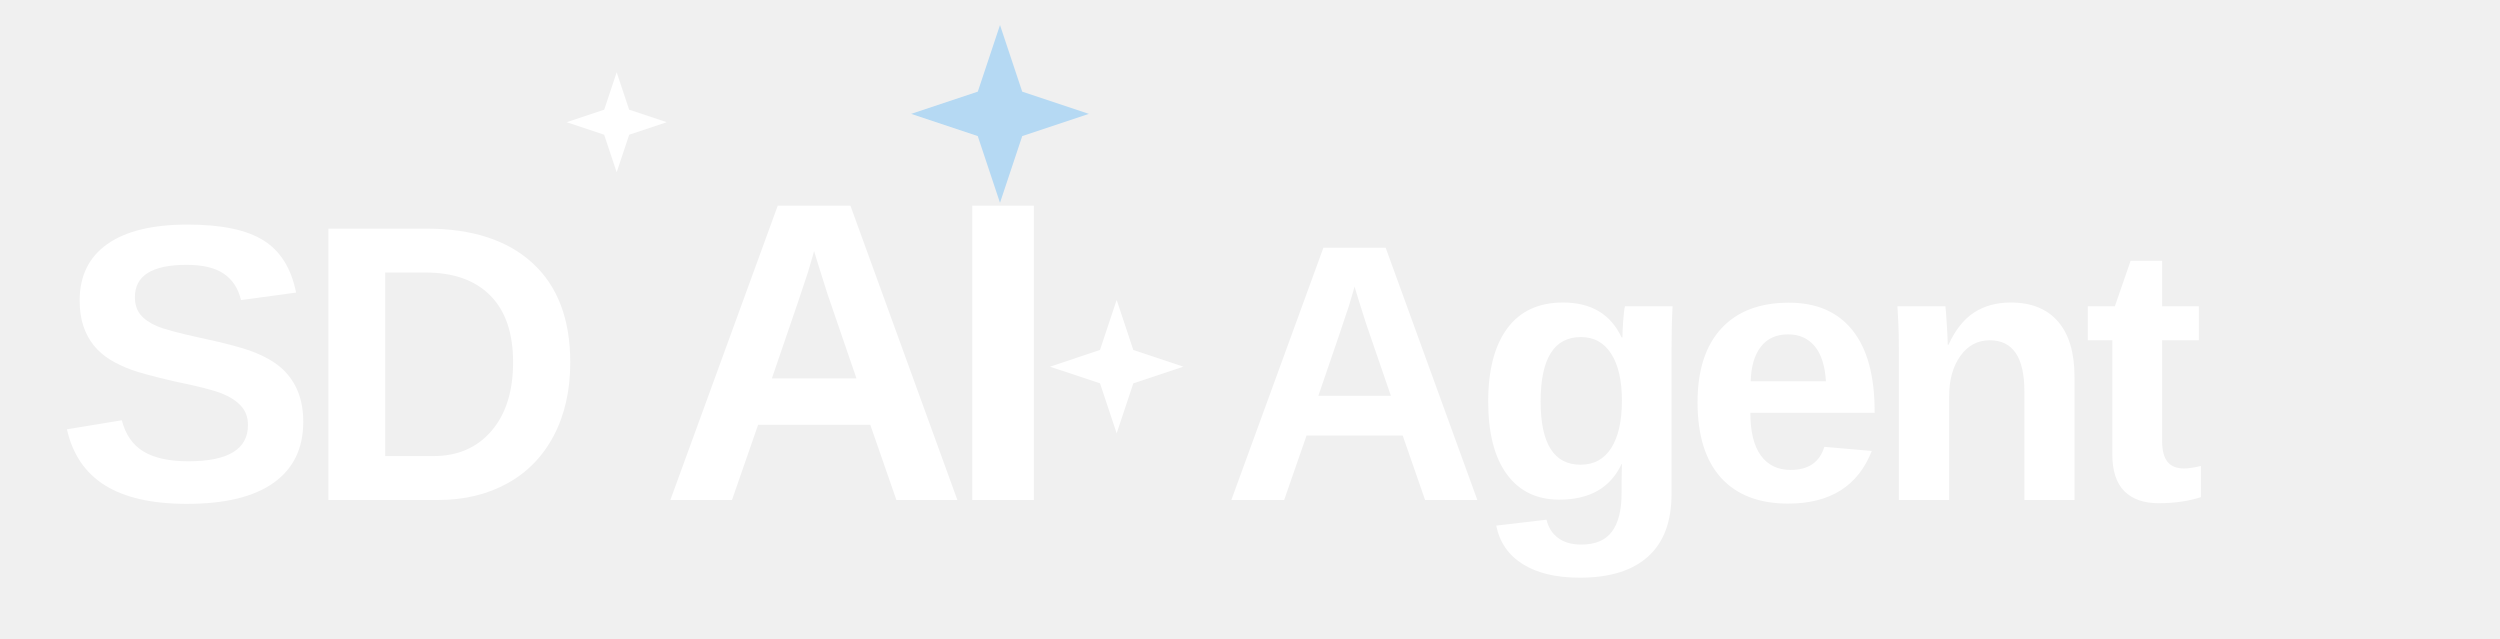
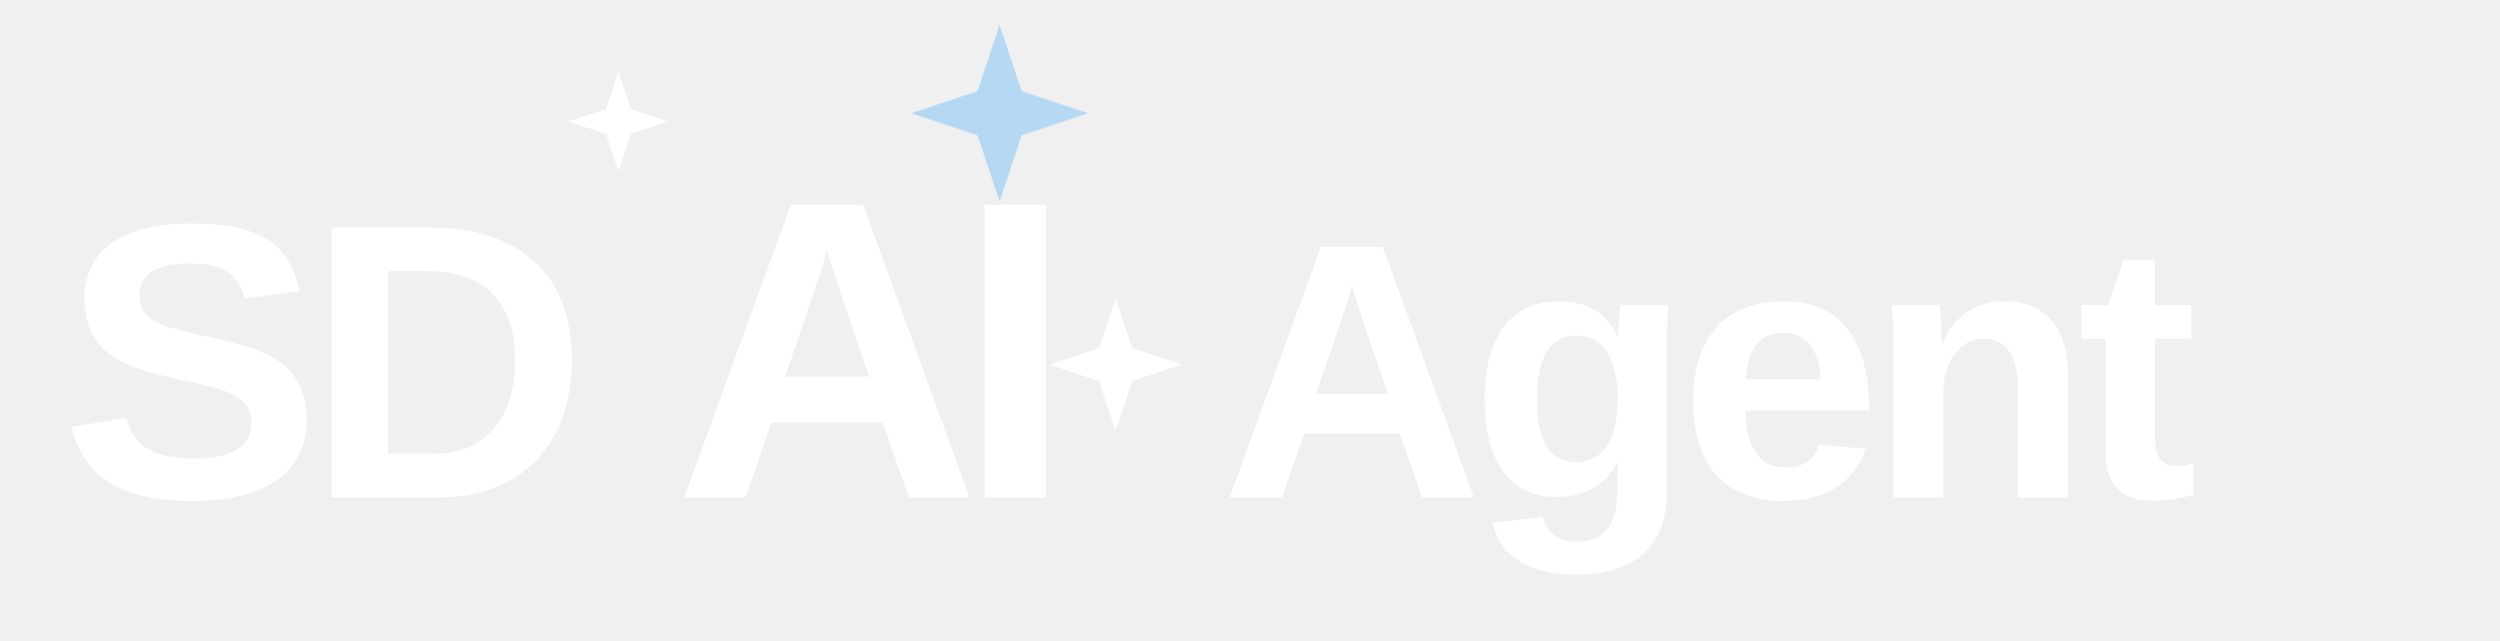
- <svg xmlns="http://www.w3.org/2000/svg" width="900" height="230" viewBox="0 0 900 230" role="img" aria-labelledby="title desc">
-   <g fill="none" fill-rule="evenodd">
-     <text x="20" y="180" fill="#ffffff" font-family="-apple-system, BlinkMacSystemFont, 'Segoe UI', Arial, sans-serif" font-size="142" font-weight="800" letter-spacing="-6">SD</text>
-     <text x="310" y="180" fill="#ffffff" font-family="-apple-system, BlinkMacSystemFont, 'Segoe UI', Arial, sans-serif" font-size="154" font-weight="800" letter-spacing="-9" text-anchor="middle">AI</text>
-     <path fill="#b5d9f3" d="M360 9l8 24 24 8-24 8-8 24-8-24-24-8 24-8z" />
-     <path fill="#ffffff" d="M222 26l4.5 13.5L240 44l-13.5 4.5L222 62l-4.5-13.5L204 44l13.5-4.5z" />
-     <path fill="#ffffff" d="M402 108l6 18 18 6-18 6-6 18-6-18-18-6 18-6z" />
-     <text x="440" y="180" fill="#ffffff" font-family="-apple-system, BlinkMacSystemFont, 'Segoe UI', Arial, sans-serif" font-size="132" font-weight="700" letter-spacing="-5">Agent</text>
-   </g>
+ <svg xmlns="http://www.w3.org/2000/svg" width="675.12" height="173.04" viewBox="0 0 675.12 173.04">
+   <path fill-rule="nonzero" fill="rgb(100%, 100%, 100%)" fill-opacity="1" d="M 82.777 113.273 C 82.777 120.383 80.133 125.855 74.848 129.629 C 69.551 133.398 61.805 135.289 51.574 135.289 C 42.23 135.289 34.922 133.633 29.617 130.32 C 24.297 127.008 20.906 121.988 19.391 115.258 L 34.121 112.828 C 35.094 116.691 37.062 119.504 39.953 121.25 C 42.832 122.969 46.859 123.867 51.988 123.867 C 62.609 123.863 67.941 120.629 67.941 114.152 C 67.914 112.066 67.332 110.379 66.109 109.035 C 64.871 107.656 63.164 106.57 60.945 105.676 C 58.707 104.77 54.461 103.691 48.16 102.418 C 42.688 101.129 38.93 100.117 36.797 99.344 C 34.641 98.551 32.734 97.656 31.012 96.605 C 29.273 95.555 27.824 94.289 26.621 92.805 C 25.402 91.297 24.477 89.582 23.809 87.586 C 23.133 85.578 22.801 83.297 22.801 80.711 C 22.77 74.125 25.27 69.094 30.211 65.594 C 35.137 62.09 42.344 60.348 51.781 60.348 C 60.793 60.336 67.582 61.762 72.109 64.59 C 76.613 67.414 79.559 72.09 80.867 78.605 L 66.082 80.625 C 65.32 77.473 63.785 75.121 61.461 73.535 C 59.113 71.945 55.809 71.152 51.473 71.152 C 42.238 71.148 37.633 74.047 37.633 79.832 C 37.629 81.715 38.125 83.277 39.105 84.484 C 40.059 85.688 41.543 86.715 43.469 87.559 C 45.371 88.402 49.305 89.465 55.195 90.738 C 62.164 92.219 67.188 93.59 70.199 94.848 C 73.191 96.094 75.598 97.57 77.352 99.242 C 79.094 100.895 80.453 102.91 81.383 105.234 C 82.312 107.535 82.777 110.242 82.777 113.273 " />
+   <path fill-rule="nonzero" fill="rgb(100%, 100%, 100%)" fill-opacity="1" d="M 154.461 97.324 C 154.434 104.832 152.988 111.398 150.043 117 C 147.082 122.598 142.93 126.883 137.535 129.848 C 132.121 132.805 125.969 134.297 119.012 134.297 L 89.555 134.297 L 89.555 61.441 L 115.91 61.441 C 128.168 61.426 137.668 64.535 144.383 70.723 C 151.086 76.887 154.461 85.777 154.461 97.324 Z M 139.109 97.324 C 139.094 89.492 137.078 83.527 133.016 79.406 C 128.941 75.285 123.145 73.227 115.602 73.227 L 104.805 73.227 L 104.805 122.512 L 117.719 122.512 C 124.25 122.492 129.465 120.254 133.324 115.734 C 137.172 111.207 139.109 105.082 139.109 97.324 " />
+   <path fill-rule="nonzero" fill="rgb(100%, 100%, 100%)" fill-opacity="1" d="M 245.414 134.297 L 238.406 114.141 L 208.32 114.141 L 201.312 134.297 L 184.781 134.297 L 213.582 55.289 L 233.086 55.289 L 261.777 134.297 Z M 223.336 67.469 L 223 68.699 C 222.625 70.035 222.176 71.582 221.656 73.305 C 221.113 75 217.918 84.488 212.016 101.699 L 234.711 101.699 L 226.922 78.973 L 224.512 71.34 L 223.336 67.469 " />
+   <path fill-rule="nonzero" fill="rgb(100%, 100%, 100%)" fill-opacity="1" d="M 265.879 134.297 L 265.879 55.289 L 282.414 55.289 L 282.414 134.297 L 265.879 134.297 " />
+   <path fill-rule="evenodd" fill="rgb(70.897%, 85.156%, 95.312%)" fill-opacity="1" d="M 269.934 6.711 L 275.902 24.613 L 293.805 30.582 L 275.902 36.547 L 269.934 54.449 L 263.969 36.547 L 246.066 30.582 L 263.969 24.613 L 269.934 6.711 " />
+   <path fill-rule="evenodd" fill="rgb(100%, 100%, 100%)" fill-opacity="1" d="M 167.008 19.391 L 170.363 29.461 L 180.434 32.816 L 170.363 36.176 L 167.008 46.242 L 163.648 36.176 L 153.582 32.816 L 163.648 29.461 L 167.008 19.391 " />
+   <path fill-rule="evenodd" fill="rgb(100%, 100%, 100%)" fill-opacity="1" d="M 301.262 80.555 L 305.738 93.98 L 319.16 98.453 L 305.738 102.93 L 301.262 116.355 L 296.785 102.93 L 283.359 98.453 L 296.785 93.98 L 301.262 80.555 " />
+   <path fill-rule="nonzero" fill="rgb(100%, 100%, 100%)" fill-opacity="1" d="M 383.996 134.297 L 377.996 117.047 L 352.211 117.047 L 346.211 134.297 L 332.055 134.297 L 356.73 66.672 L 373.434 66.672 L 398.012 134.297 Z M 365.082 77.094 L 364.793 78.148 C 364.445 79.289 364.09 80.613 363.641 82.086 C 363.184 83.559 360.438 91.664 355.383 106.391 L 374.828 106.391 L 368.152 86.938 L 366.09 80.406 L 365.082 77.094 " />
+   <path fill-rule="nonzero" fill="rgb(100%, 100%, 100%)" fill-opacity="1" d="M 425.555 155.148 C 419.188 155.125 414.117 153.941 410.258 151.523 C 406.398 149.098 404.023 145.66 403.125 141.18 L 416.613 139.594 C 417.066 141.664 418.129 143.309 419.715 144.492 C 421.297 145.66 423.371 146.27 425.938 146.27 C 429.66 146.254 432.422 145.117 434.152 142.809 C 435.871 140.48 436.746 137.074 436.746 132.523 L 436.746 129.785 L 436.844 124.645 L 436.746 124.645 C 433.758 130.98 428.195 134.195 420.031 134.195 C 413.973 134.195 409.293 131.926 405.961 127.383 C 402.602 122.824 400.965 116.348 400.965 107.902 C 400.945 99.402 402.68 92.883 406.102 88.277 C 409.523 83.66 414.512 81.367 421.043 81.367 C 428.582 81.34 433.832 84.488 436.746 90.73 L 436.988 90.73 C 436.961 89.574 437.059 88.082 437.203 86.16 C 437.316 84.203 437.5 82.969 437.66 82.359 L 450.43 82.359 C 450.203 85.793 450.141 89.82 450.141 94.363 L 450.141 132.727 C 450.137 140.113 448.043 145.707 443.848 149.484 C 439.629 153.234 433.555 155.148 425.555 155.148 Z M 436.844 107.613 C 436.832 102.25 435.891 98.109 433.984 95.117 C 432.059 92.125 429.363 90.633 425.84 90.633 C 418.609 90.602 415.027 96.391 415.027 107.902 C 414.996 119.172 418.602 124.836 425.742 124.836 C 429.309 124.805 432.078 123.34 433.984 120.352 C 435.871 117.332 436.844 113.113 436.844 107.613 " />
+   <path fill-rule="nonzero" fill="rgb(100%, 100%, 100%)" fill-opacity="1" d="M 481.566 135.289 C 473.75 135.254 467.746 132.973 463.551 128.344 C 459.328 123.711 457.262 116.961 457.262 108.086 C 457.238 99.484 459.391 92.902 463.648 88.289 C 467.879 83.66 473.945 81.367 481.762 81.367 C 489.223 81.34 494.922 83.836 498.859 88.777 C 502.77 93.707 504.77 100.953 504.77 110.484 L 504.77 110.867 L 471.422 110.867 C 471.422 115.938 472.359 119.789 474.234 122.379 C 476.098 124.965 478.777 126.266 482.242 126.266 C 486.988 126.258 490.031 124.207 491.281 120.094 L 504 121.195 C 500.297 130.582 492.84 135.289 481.566 135.289 Z M 481.566 89.863 C 478.391 89.855 475.949 90.965 474.234 93.172 C 472.508 95.359 471.613 98.457 471.516 102.418 L 491.711 102.418 C 491.453 98.219 490.445 95.094 488.684 93.004 C 486.902 90.883 484.547 89.863 481.566 89.863 " />
+   <path fill-rule="nonzero" fill="rgb(100%, 100%, 100%)" fill-opacity="1" d="M 544.969 134.297 L 544.969 105.172 C 544.949 96.051 541.879 91.496 535.695 91.496 C 532.418 91.477 529.797 92.895 527.793 95.695 C 525.762 98.465 524.793 102.086 524.793 106.465 L 524.793 134.297 L 511.301 134.297 L 511.301 93.977 C 511.301 91.172 511.262 88.91 511.18 87.137 C 511.074 85.336 511.016 83.77 510.918 82.359 L 523.781 82.359 C 523.859 82.945 524.004 84.598 524.164 87.242 C 524.312 89.855 524.406 91.703 524.406 92.695 L 524.598 92.695 C 526.398 88.703 528.711 85.848 531.465 84.055 C 534.191 82.234 537.504 81.367 541.312 81.367 C 546.793 81.34 551.047 83.062 553.992 86.453 C 556.93 89.812 558.414 94.805 558.414 101.328 L 558.414 134.297 L 544.969 134.297 " />
+   <path fill-rule="nonzero" fill="rgb(100%, 100%, 100%)" fill-opacity="1" d="M 580.992 135.188 C 576.996 135.156 573.965 134.109 571.82 131.945 C 569.656 129.773 568.605 126.512 568.605 122.125 L 568.605 91.48 L 562.027 91.48 L 562.027 82.359 L 569.277 82.359 L 573.504 70.145 L 581.949 70.145 L 581.949 82.359 L 591.789 82.359 L 591.789 91.48 L 581.949 91.48 L 581.949 118.477 C 581.934 120.977 582.43 122.875 583.391 124.074 C 584.32 125.27 585.836 125.875 587.855 125.875 C 588.883 125.863 590.414 125.652 592.367 125.203 L 592.367 133.559 C 589.031 134.625 585.246 135.188 580.992 135.188 " />
</svg>
